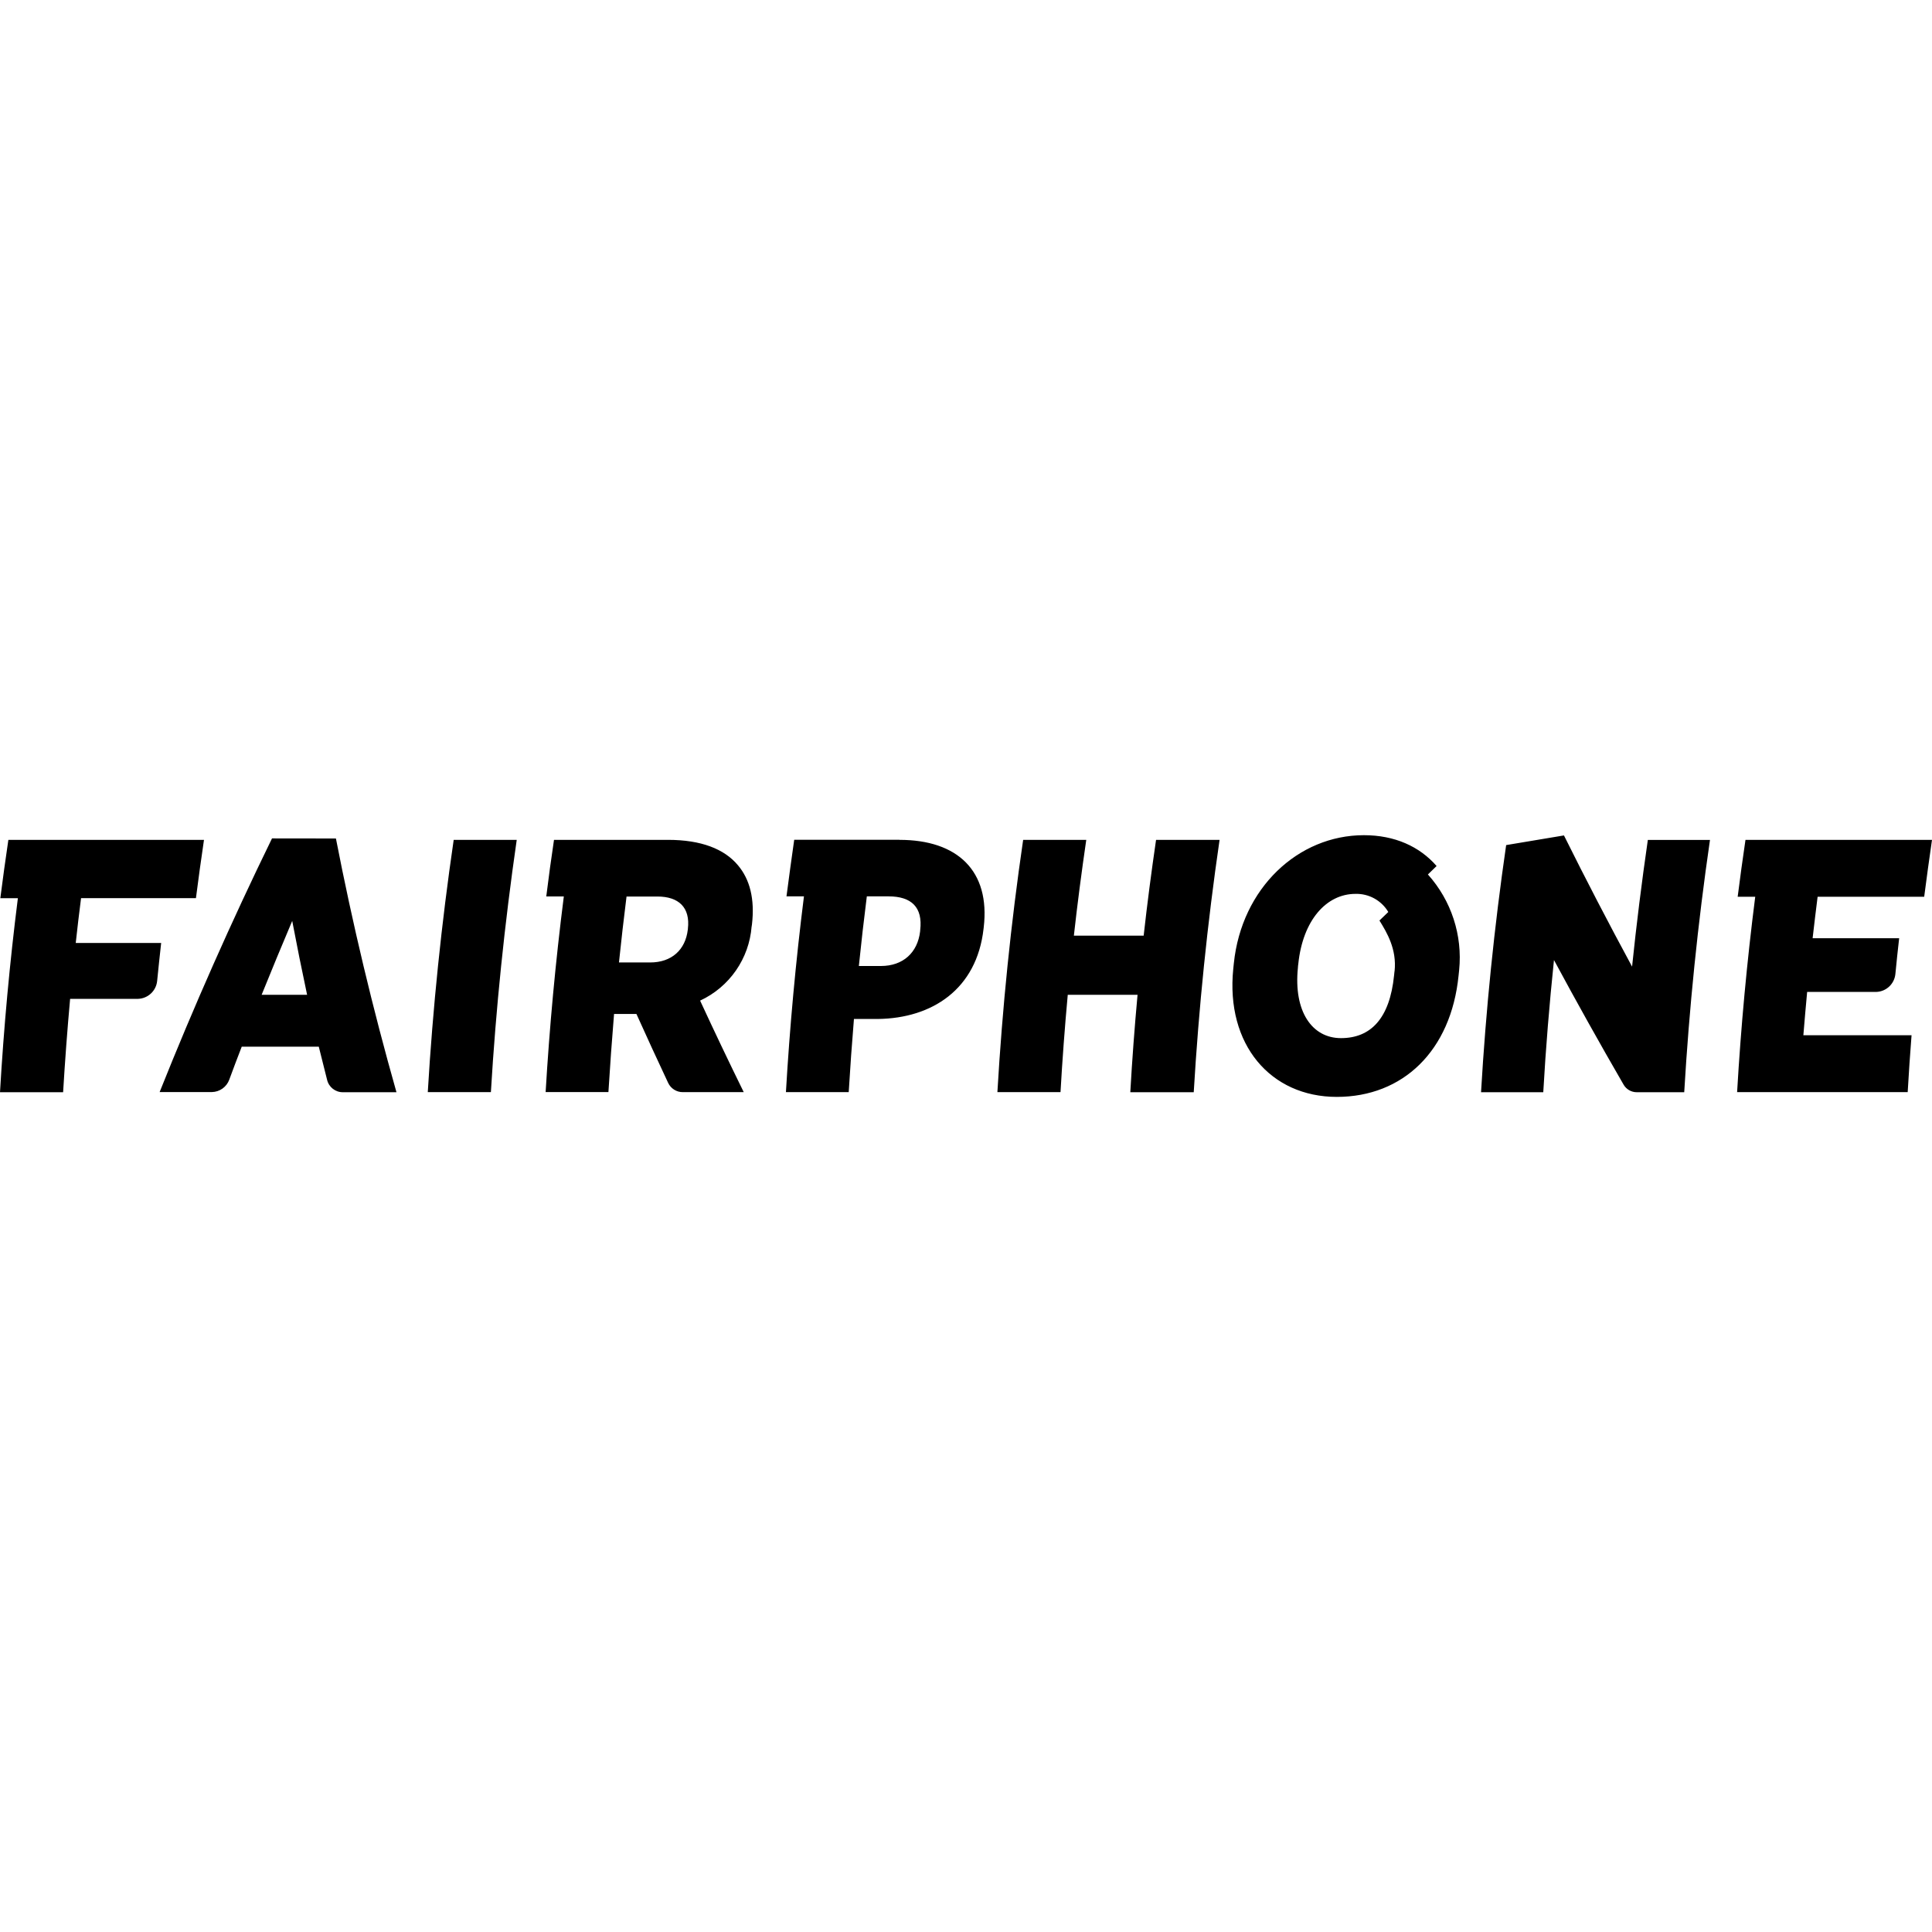
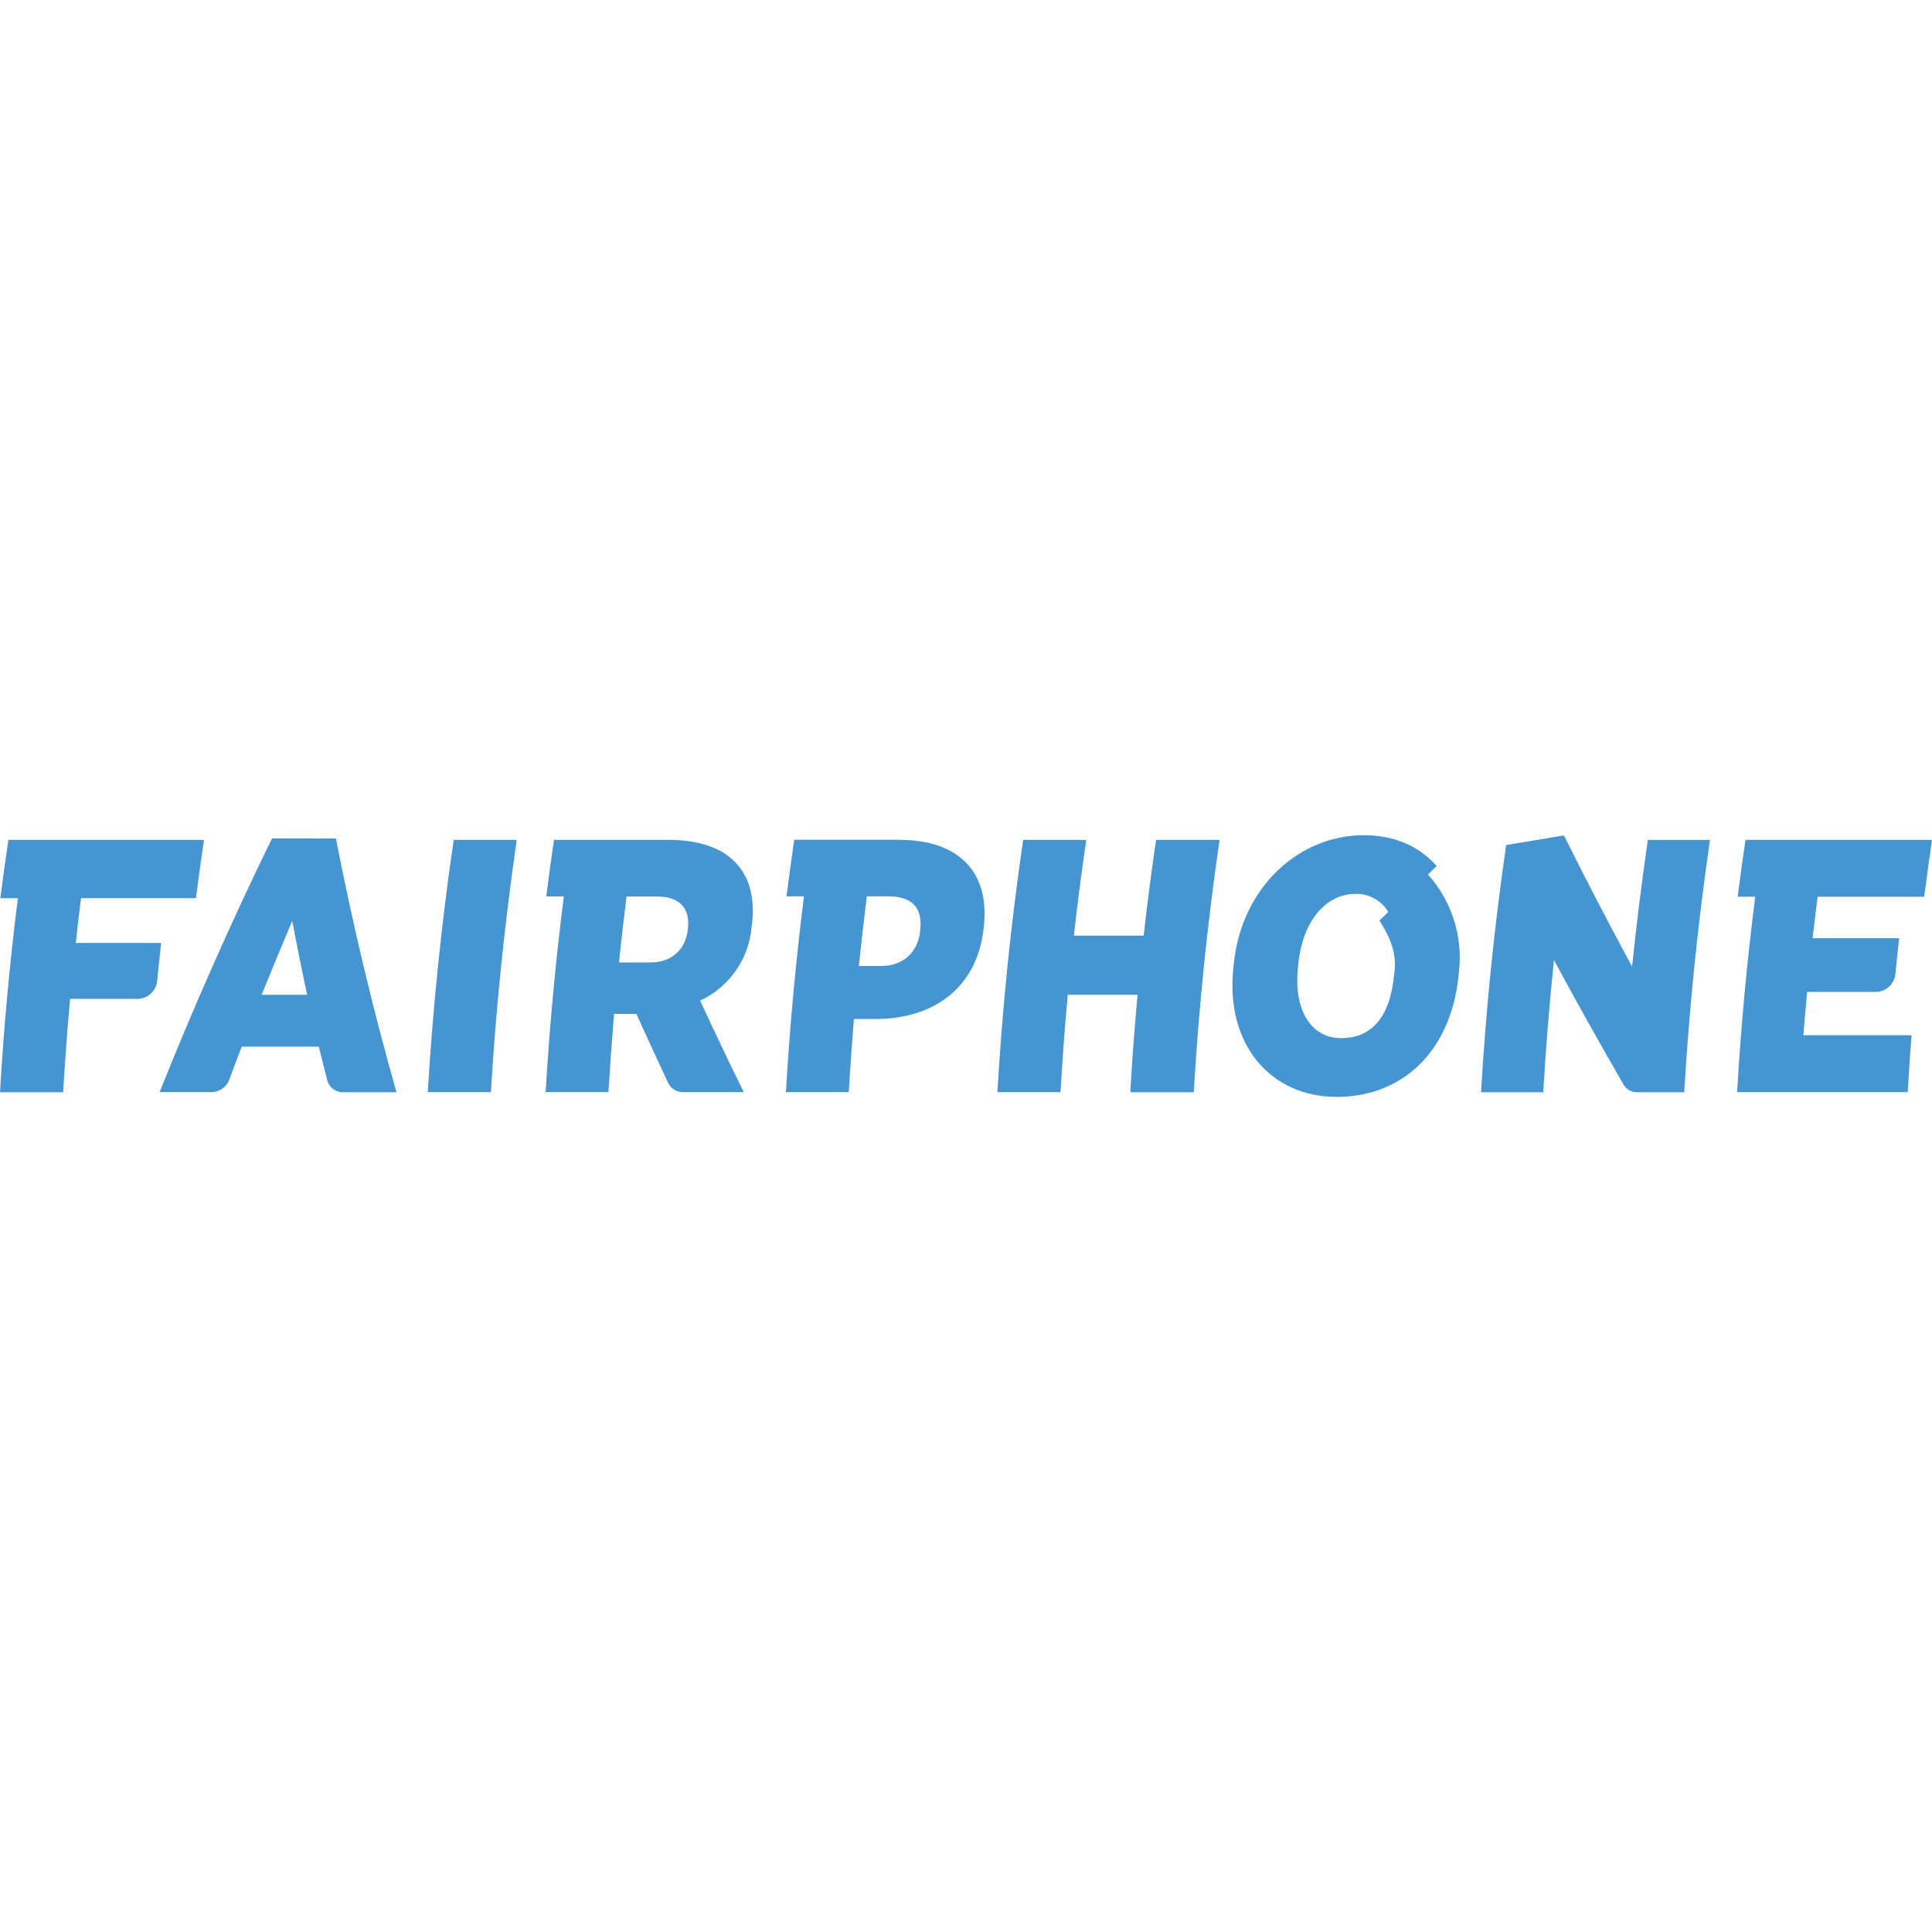
<svg xmlns="http://www.w3.org/2000/svg" role="img" viewBox="0 0 24 24">
-   <path d="M3.25 12.358c.124-.306.25-.612.38-.918.058.306.12.613.185.918H3.25zm.129-1.943a46.426 46.426 0 0 0-1.396 3.151h.649a.234.234 0 0 0 .216-.154c.05-.137.102-.273.155-.41h.957l.103.411a.2.2 0 0 0 .195.155h.667a38.402 38.402 0 0 1-.752-3.152l-.794-.001zm1.935 3.152h.784c.062-1.044.17-2.089.321-3.134h-.783a36.666 36.666 0 0 0-.322 3.134m3.23-2.018c-.029.25-.201.407-.467.407h-.388c.028-.273.06-.546.094-.819h.384c.262 0 .41.134.378.402v.009m.793-.04c0-.008.002-.016.003-.023.037-.318-.026-.56-.172-.734-.17-.206-.461-.318-.871-.318H6.882c-.035.234-.067.468-.096.703h.218c-.103.81-.178 1.62-.226 2.43h.78c.02-.323.043-.646.07-.97h.278c.128.285.26.57.394.856a.2.2 0 0 0 .183.115h.756a53.18 53.18 0 0 1-.542-1.137 1.11 1.11 0 0 0 .64-.922m2.093.062c-.031.264-.212.43-.487.43h-.274c.03-.293.062-.572.099-.865h.27c.283 0 .427.134.393.42l-.001.014m-.257-1.137H9.866c-.033.23-.066.473-.096.703h.217a36.478 36.478 0 0 0-.224 2.432h.78c.018-.303.04-.606.065-.909h.3c.669-.009 1.225-.367 1.31-1.12l.002-.017c.083-.703-.326-1.088-1.046-1.088m3.032 1.19h-.866c.044-.396.096-.793.154-1.19h-.784a36.105 36.105 0 0 0-.32 3.134h.784c.023-.403.053-.806.09-1.209h.867c-.037.403-.067.806-.09 1.21h.788a36.75 36.75 0 0 1 .321-3.135h-.789c-.058.397-.11.794-.154 1.19m6.068.386a52.412 52.412 0 0 1-.847-1.631l-.718.12a36.018 36.018 0 0 0-.312 3.07h.773c.031-.547.076-1.095.133-1.642.278.516.566 1.032.865 1.548a.188.188 0 0 0 .163.094h.59a36.75 36.75 0 0 1 .32-3.134h-.772c-.076.526-.142 1.051-.196 1.576M.941 11.713c.02-.185.042-.37.066-.556h1.427c.031-.24.064-.482.1-.724H.104c-.036.242-.069.483-.1.725h.218A35.93 35.93 0 0 0 0 13.568h.784c.023-.386.052-.773.087-1.16h.845a.247.247 0 0 0 .236-.221c.016-.158.032-.315.05-.473H.94zm21.461 1.147c.015-.18.03-.359.047-.538h.859a.247.247 0 0 0 .237-.221c.014-.149.03-.297.047-.446h-1.075c.02-.172.04-.343.062-.515h1.324c.03-.235.063-.471.097-.707h-2.317c-.035.236-.067.471-.097.707h.218a35.363 35.363 0 0 0-.225 2.427h2.119c.013-.236.03-.471.048-.707h-1.344zm-5.079-.795-.005.049c-.054.542-.293.782-.66.782-.36 0-.59-.332-.535-.874 0-.016.003-.033.005-.049.056-.542.349-.869.71-.869a.46.46 0 0 1 .408.225l-.11.106c.093.15.217.357.188.63m.414-1.202.108-.105c-.212-.243-.52-.383-.903-.383-.818 0-1.52.658-1.616 1.593l-.007.068c-.095.94.463 1.59 1.286 1.59.822 0 1.419-.572 1.513-1.508l.007-.067a1.545 1.545 0 0 0-.388-1.188" />
+   <path fill="#4495D1" d="M3.25 12.358c.124-.306.25-.612.38-.918.058.306.12.613.185.918H3.25zm.129-1.943a46.426 46.426 0 0 0-1.396 3.151h.649a.234.234 0 0 0 .216-.154c.05-.137.102-.273.155-.41h.957l.103.411a.2.2 0 0 0 .195.155h.667a38.402 38.402 0 0 1-.752-3.152l-.794-.001zm1.935 3.152h.784c.062-1.044.17-2.089.321-3.134h-.783a36.666 36.666 0 0 0-.322 3.134m3.23-2.018c-.029.25-.201.407-.467.407h-.388c.028-.273.06-.546.094-.819h.384c.262 0 .41.134.378.402v.009m.793-.04c0-.008.002-.016.003-.023.037-.318-.026-.56-.172-.734-.17-.206-.461-.318-.871-.318H6.882c-.035.234-.067.468-.096.703h.218c-.103.81-.178 1.62-.226 2.43h.78c.02-.323.043-.646.07-.97h.278c.128.285.26.57.394.856a.2.2 0 0 0 .183.115h.756a53.18 53.18 0 0 1-.542-1.137 1.11 1.11 0 0 0 .64-.922m2.093.062c-.031.264-.212.43-.487.43h-.274c.03-.293.062-.572.099-.865h.27c.283 0 .427.134.393.42l-.001.014m-.257-1.137H9.866c-.033.23-.066.473-.096.703h.217a36.478 36.478 0 0 0-.224 2.432h.78c.018-.303.04-.606.065-.909h.3c.669-.009 1.225-.367 1.31-1.12l.002-.017c.083-.703-.326-1.088-1.046-1.088m3.032 1.19h-.866c.044-.396.096-.793.154-1.19h-.784a36.105 36.105 0 0 0-.32 3.134h.784c.023-.403.053-.806.09-1.209h.867c-.037.403-.067.806-.09 1.21h.788a36.75 36.75 0 0 1 .321-3.135h-.789c-.058.397-.11.794-.154 1.19m6.068.386a52.412 52.412 0 0 1-.847-1.631l-.718.12a36.018 36.018 0 0 0-.312 3.07h.773c.031-.547.076-1.095.133-1.642.278.516.566 1.032.865 1.548a.188.188 0 0 0 .163.094h.59a36.75 36.75 0 0 1 .32-3.134h-.772c-.076.526-.142 1.051-.196 1.576M.941 11.713c.02-.185.042-.37.066-.556h1.427c.031-.24.064-.482.1-.724H.104c-.036.242-.069.483-.1.725h.218A35.93 35.93 0 0 0 0 13.568h.784c.023-.386.052-.773.087-1.16h.845a.247.247 0 0 0 .236-.221c.016-.158.032-.315.05-.473H.94zm21.461 1.147c.015-.18.03-.359.047-.538h.859a.247.247 0 0 0 .237-.221c.014-.149.03-.297.047-.446h-1.075c.02-.172.04-.343.062-.515h1.324c.03-.235.063-.471.097-.707h-2.317c-.035.236-.067.471-.097.707h.218a35.363 35.363 0 0 0-.225 2.427h2.119c.013-.236.03-.471.048-.707h-1.344zm-5.079-.795-.005.049c-.054.542-.293.782-.66.782-.36 0-.59-.332-.535-.874 0-.016.003-.033.005-.049.056-.542.349-.869.71-.869a.46.46 0 0 1 .408.225l-.11.106c.093.15.217.357.188.63m.414-1.202.108-.105c-.212-.243-.52-.383-.903-.383-.818 0-1.52.658-1.616 1.593l-.007.068c-.095.94.463 1.59 1.286 1.59.822 0 1.419-.572 1.513-1.508l.007-.067a1.545 1.545 0 0 0-.388-1.188" />
</svg>
